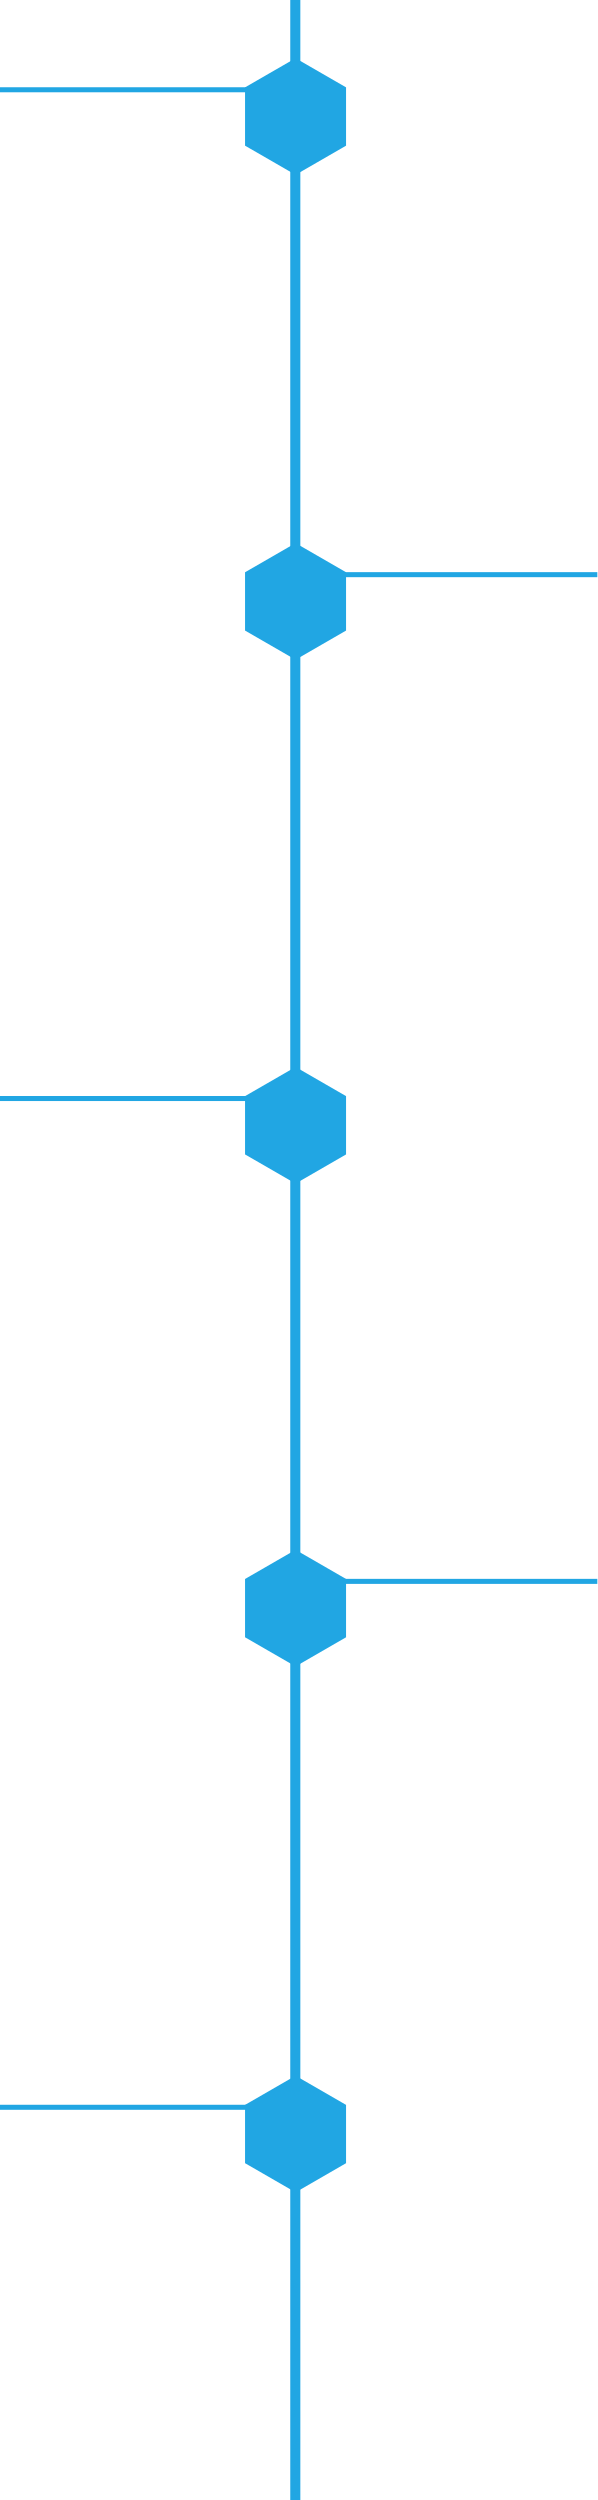
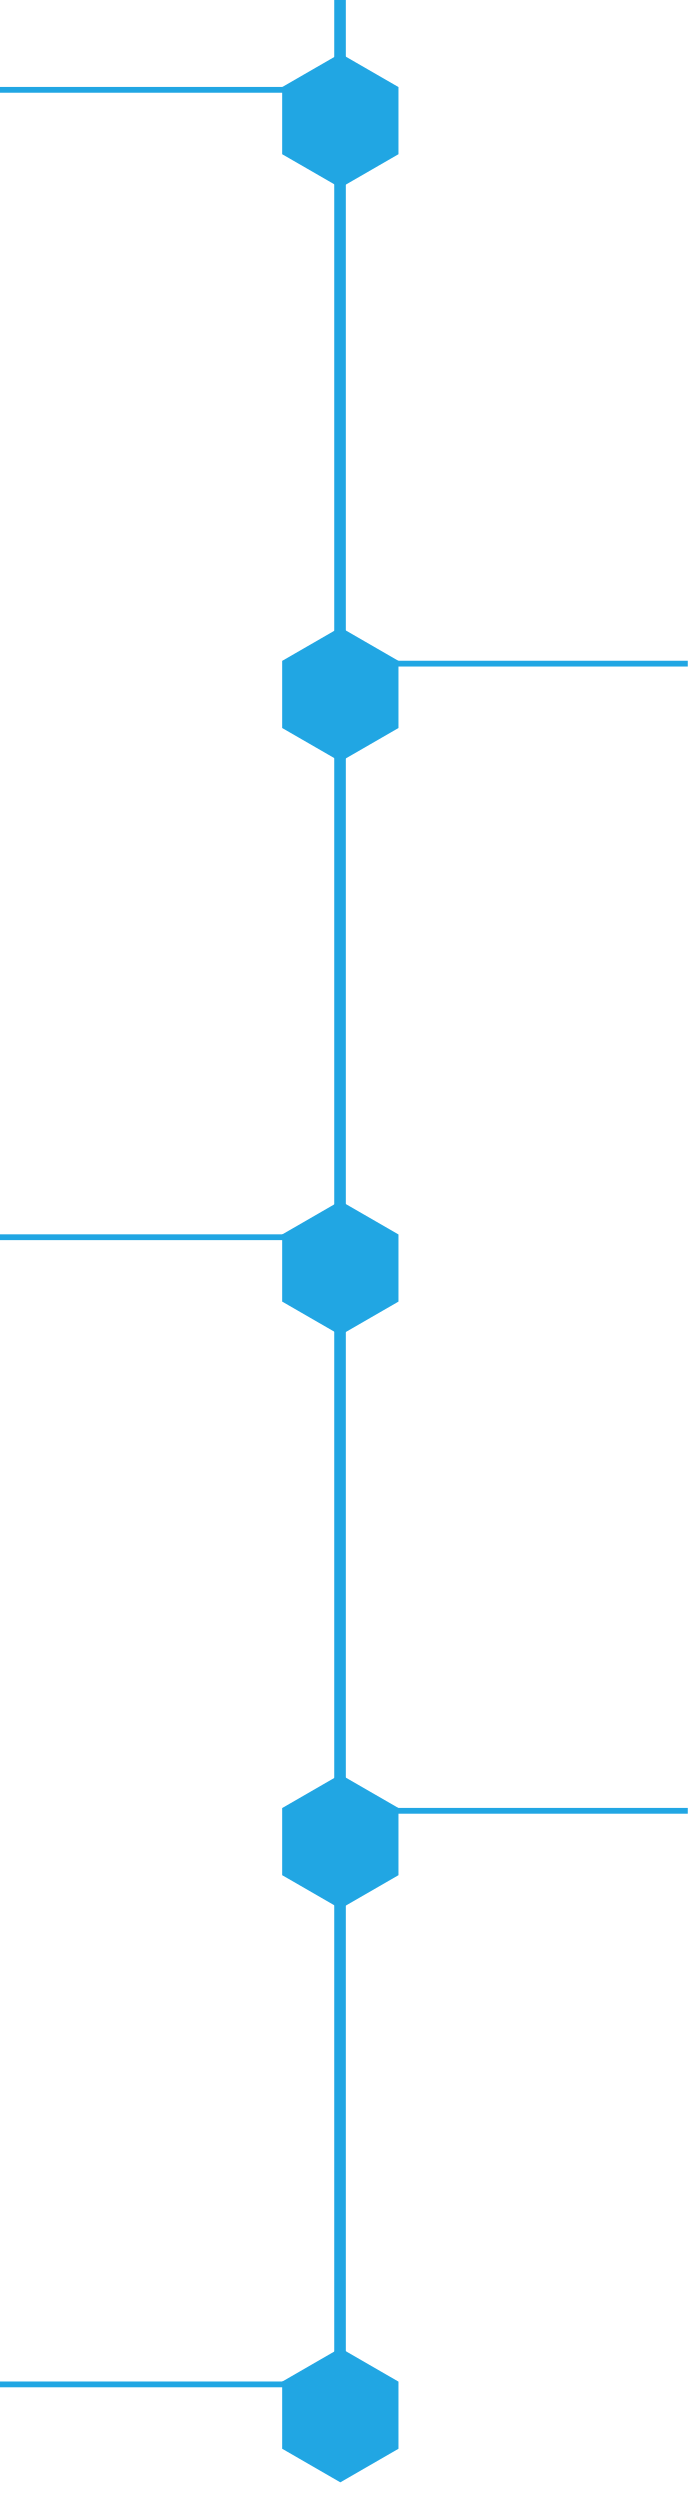
- <svg xmlns="http://www.w3.org/2000/svg" width="356" height="1490" viewBox="0 0 356 1490" fill="none">
-   <path fill-rule="evenodd" clip-rule="evenodd" d="M206.247 1254.51L206.247 1289.26L176.148 1306.64L146.049 1289.26L146.049 1254.51L176.148 1237.13L206.247 1254.51Z" fill="#21A6E3" />
-   <line x1="151" y1="1255.94" y2="1255.94" stroke="#21A6E3" stroke-width="3" />
-   <path fill-rule="evenodd" clip-rule="evenodd" d="M206.247 653.287L206.247 688.042L176.148 705.42L146.049 688.042L146.049 653.287L176.148 635.91L206.247 653.287Z" fill="#21A6E3" />
-   <line x1="151" y1="654.721" y2="654.721" stroke="#21A6E3" stroke-width="3" />
-   <path fill-rule="evenodd" clip-rule="evenodd" d="M206.247 52.066L206.247 86.822L176.148 104.199L146.049 86.822L146.049 52.066L176.148 34.689L206.247 52.066Z" fill="#21A6E3" />
-   <line x1="151" y1="53.5" y2="53.5" stroke="#21A6E3" stroke-width="3" />
-   <path fill-rule="evenodd" clip-rule="evenodd" d="M206.247 341.066L206.247 375.821L176.148 393.199L146.049 375.821L146.049 341.066L176.148 323.689L206.247 341.066Z" fill="#21A6E3" />
-   <line x1="356" y1="342.5" x2="205" y2="342.5" stroke="#21A6E3" stroke-width="3" />
-   <path fill-rule="evenodd" clip-rule="evenodd" d="M206.247 941.066L206.247 975.821L176.148 993.199L146.049 975.821L146.049 941.066L176.148 923.689L206.247 941.066Z" fill="#21A6E3" />
-   <line x1="356" y1="942.5" x2="205" y2="942.5" stroke="#21A6E3" stroke-width="3" />
-   <path d="M176 0L176 1490" stroke="#21A6E3" stroke-width="6" />
+ <svg xmlns="http://www.w3.org/2000/svg" width="356" height="1294" viewBox="0 0 356 1294" fill="none">
+   <path fill-rule="evenodd" clip-rule="evenodd" d="M206.247 1232.73L206.247 1267.48L176.148 1284.86L146.049 1267.48L146.049 1232.73L176.148 1215.35L206.247 1232.73Z" fill="#21A6E3" />
+   <line x1="151" y1="1234.16" y2="1234.16" stroke="#21A6E3" stroke-width="3" />
+   <path fill-rule="evenodd" clip-rule="evenodd" d="M206.247 638.954L206.247 673.709L176.148 691.087L146.049 673.709L146.049 638.954L176.148 621.577L206.247 638.954Z" fill="#21A6E3" />
+   <line x1="151" y1="640.388" y2="640.388" stroke="#21A6E3" stroke-width="3" />
+   <path fill-rule="evenodd" clip-rule="evenodd" d="M206.247 45.066L206.247 79.822L176.148 97.199L146.049 79.822L146.049 45.066L176.148 27.689L206.247 45.066Z" fill="#21A6E3" />
+   <line x1="151" y1="46.5" y2="46.5" stroke="#21A6E3" stroke-width="3" />
+   <path fill-rule="evenodd" clip-rule="evenodd" d="M206.247 342.066L206.247 376.821L176.148 394.199L146.049 376.821L146.049 342.066L176.148 324.689L206.247 342.066Z" fill="#21A6E3" />
+   <line x1="356" y1="343.5" x2="205" y2="343.5" stroke="#21A6E3" stroke-width="3" />
+   <path fill-rule="evenodd" clip-rule="evenodd" d="M206.247 935.842L206.247 970.597L176.148 987.975L146.049 970.597L146.049 935.842L176.148 918.464L206.247 935.842Z" fill="#21A6E3" />
+   <line x1="356" y1="937.276" x2="205" y2="937.276" stroke="#21A6E3" stroke-width="3" />
+   <path d="M176 0L176 1272" stroke="#21A6E3" stroke-width="6" />
</svg>
